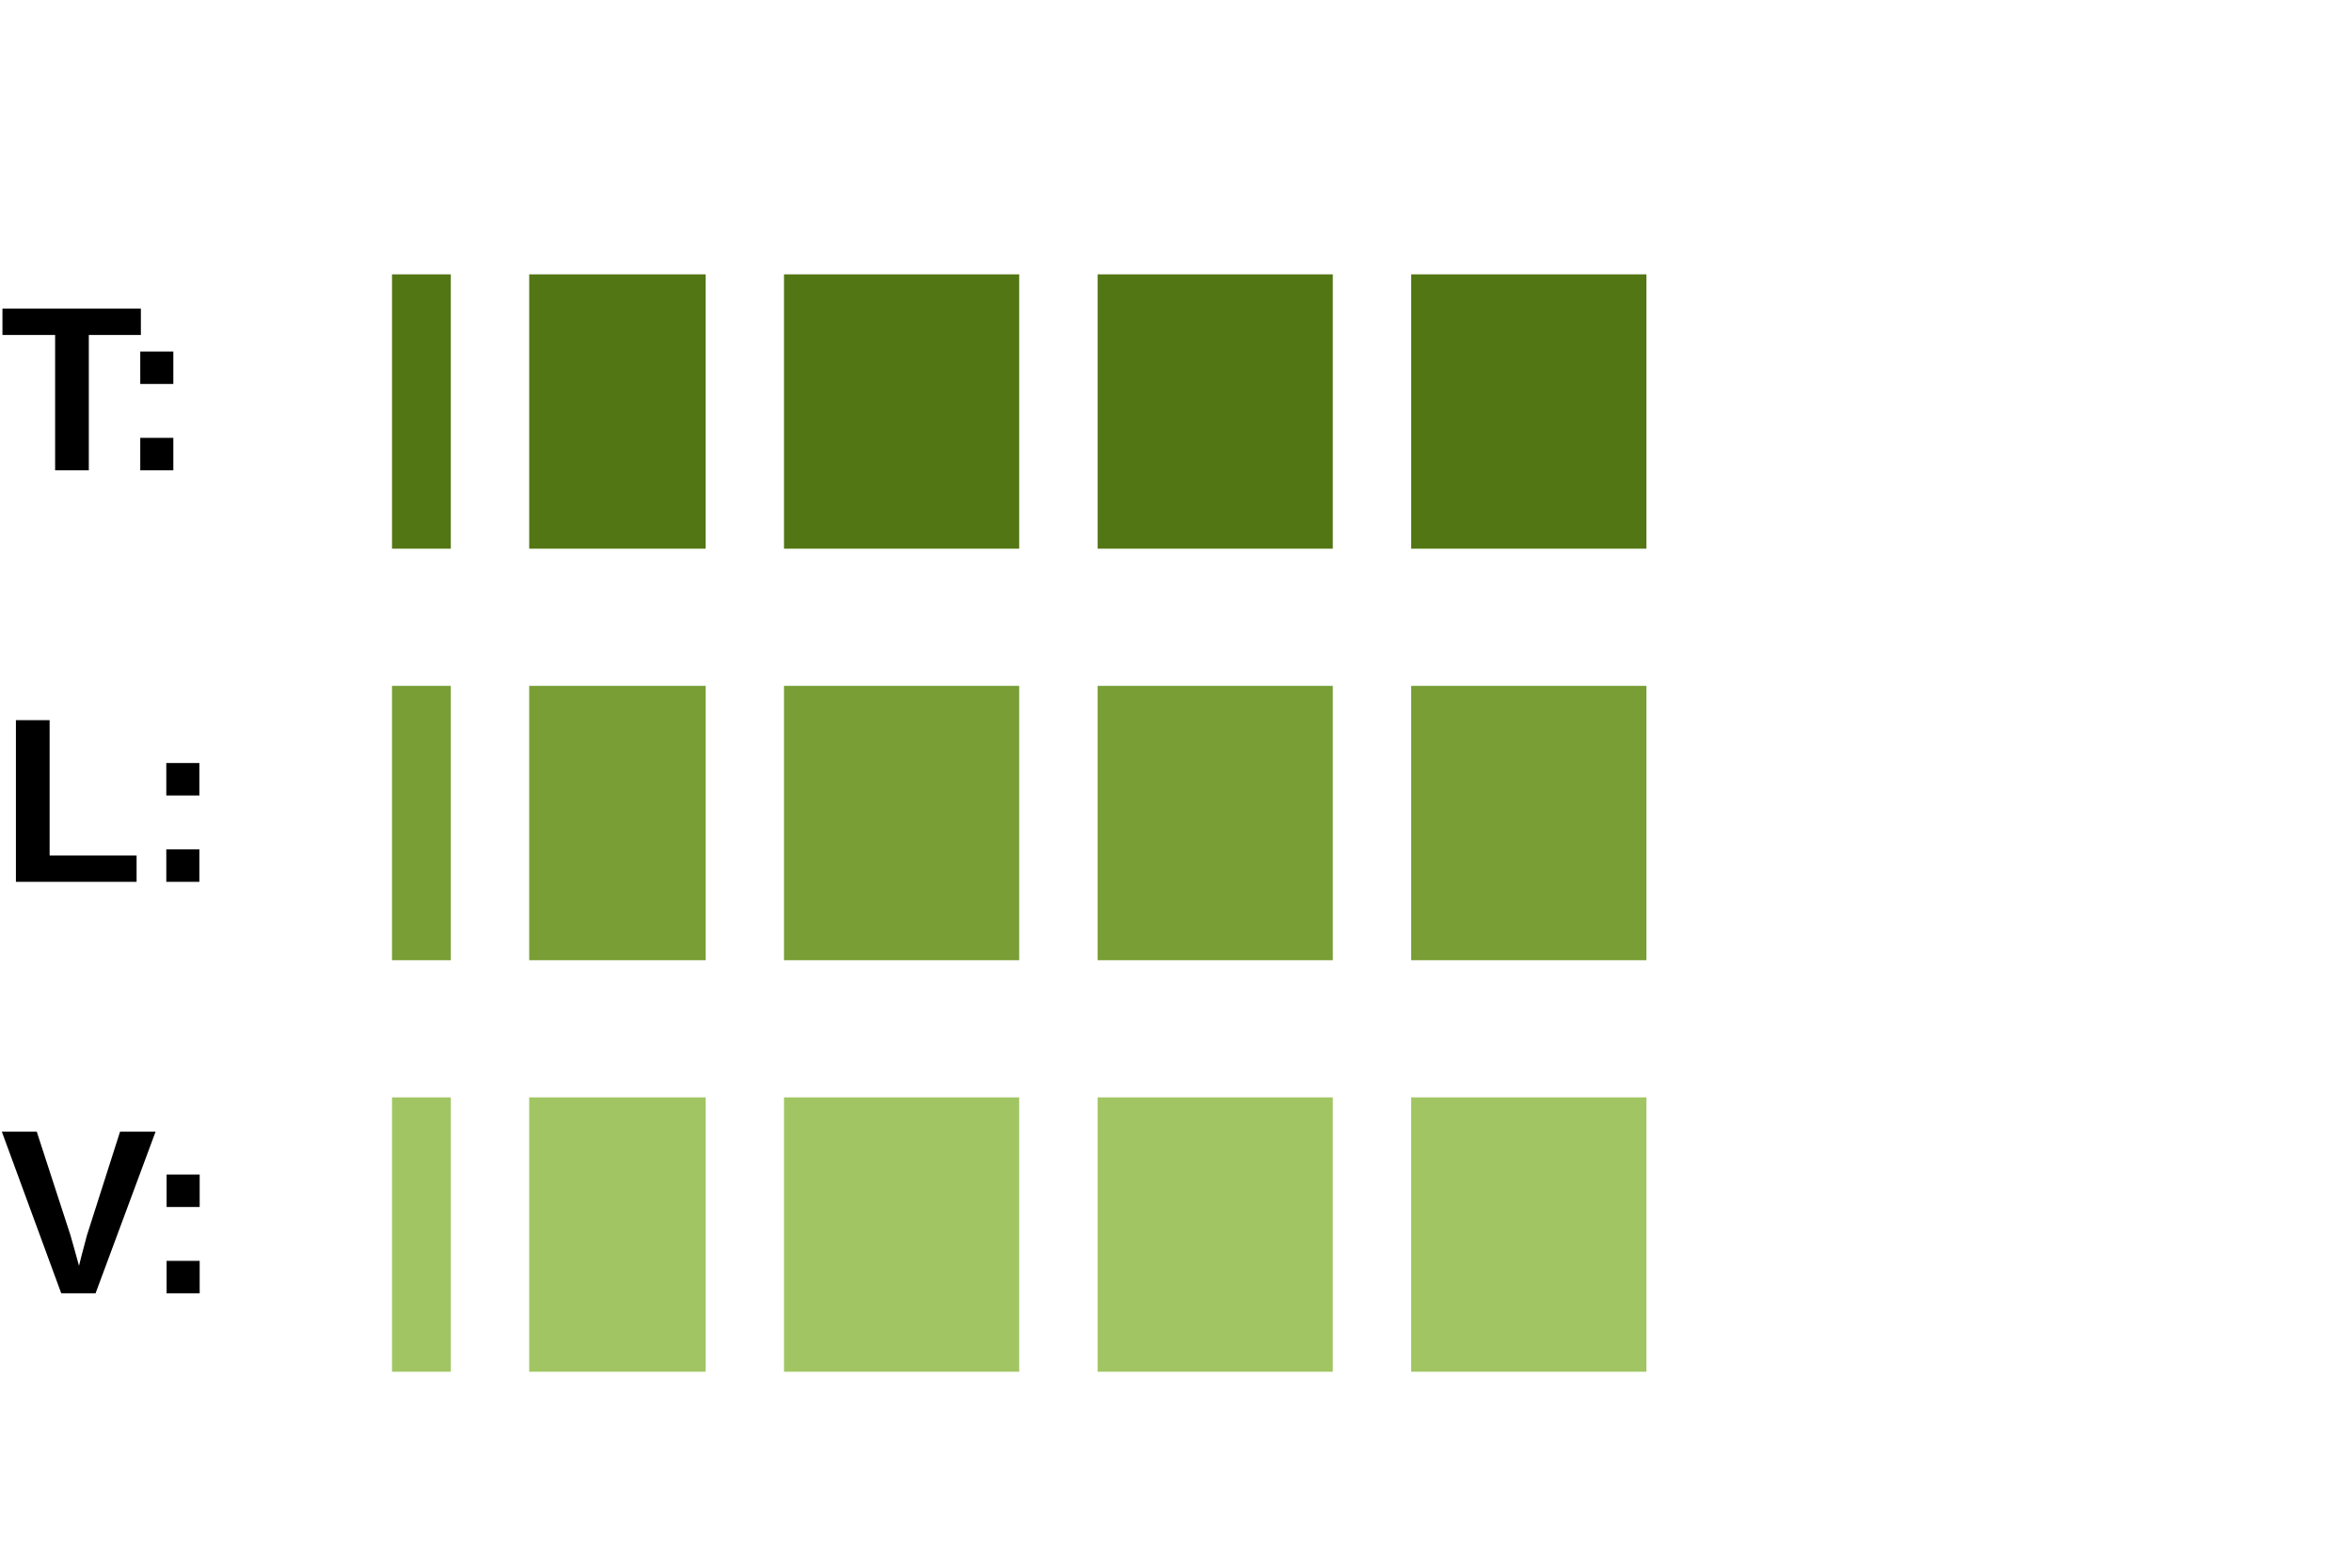
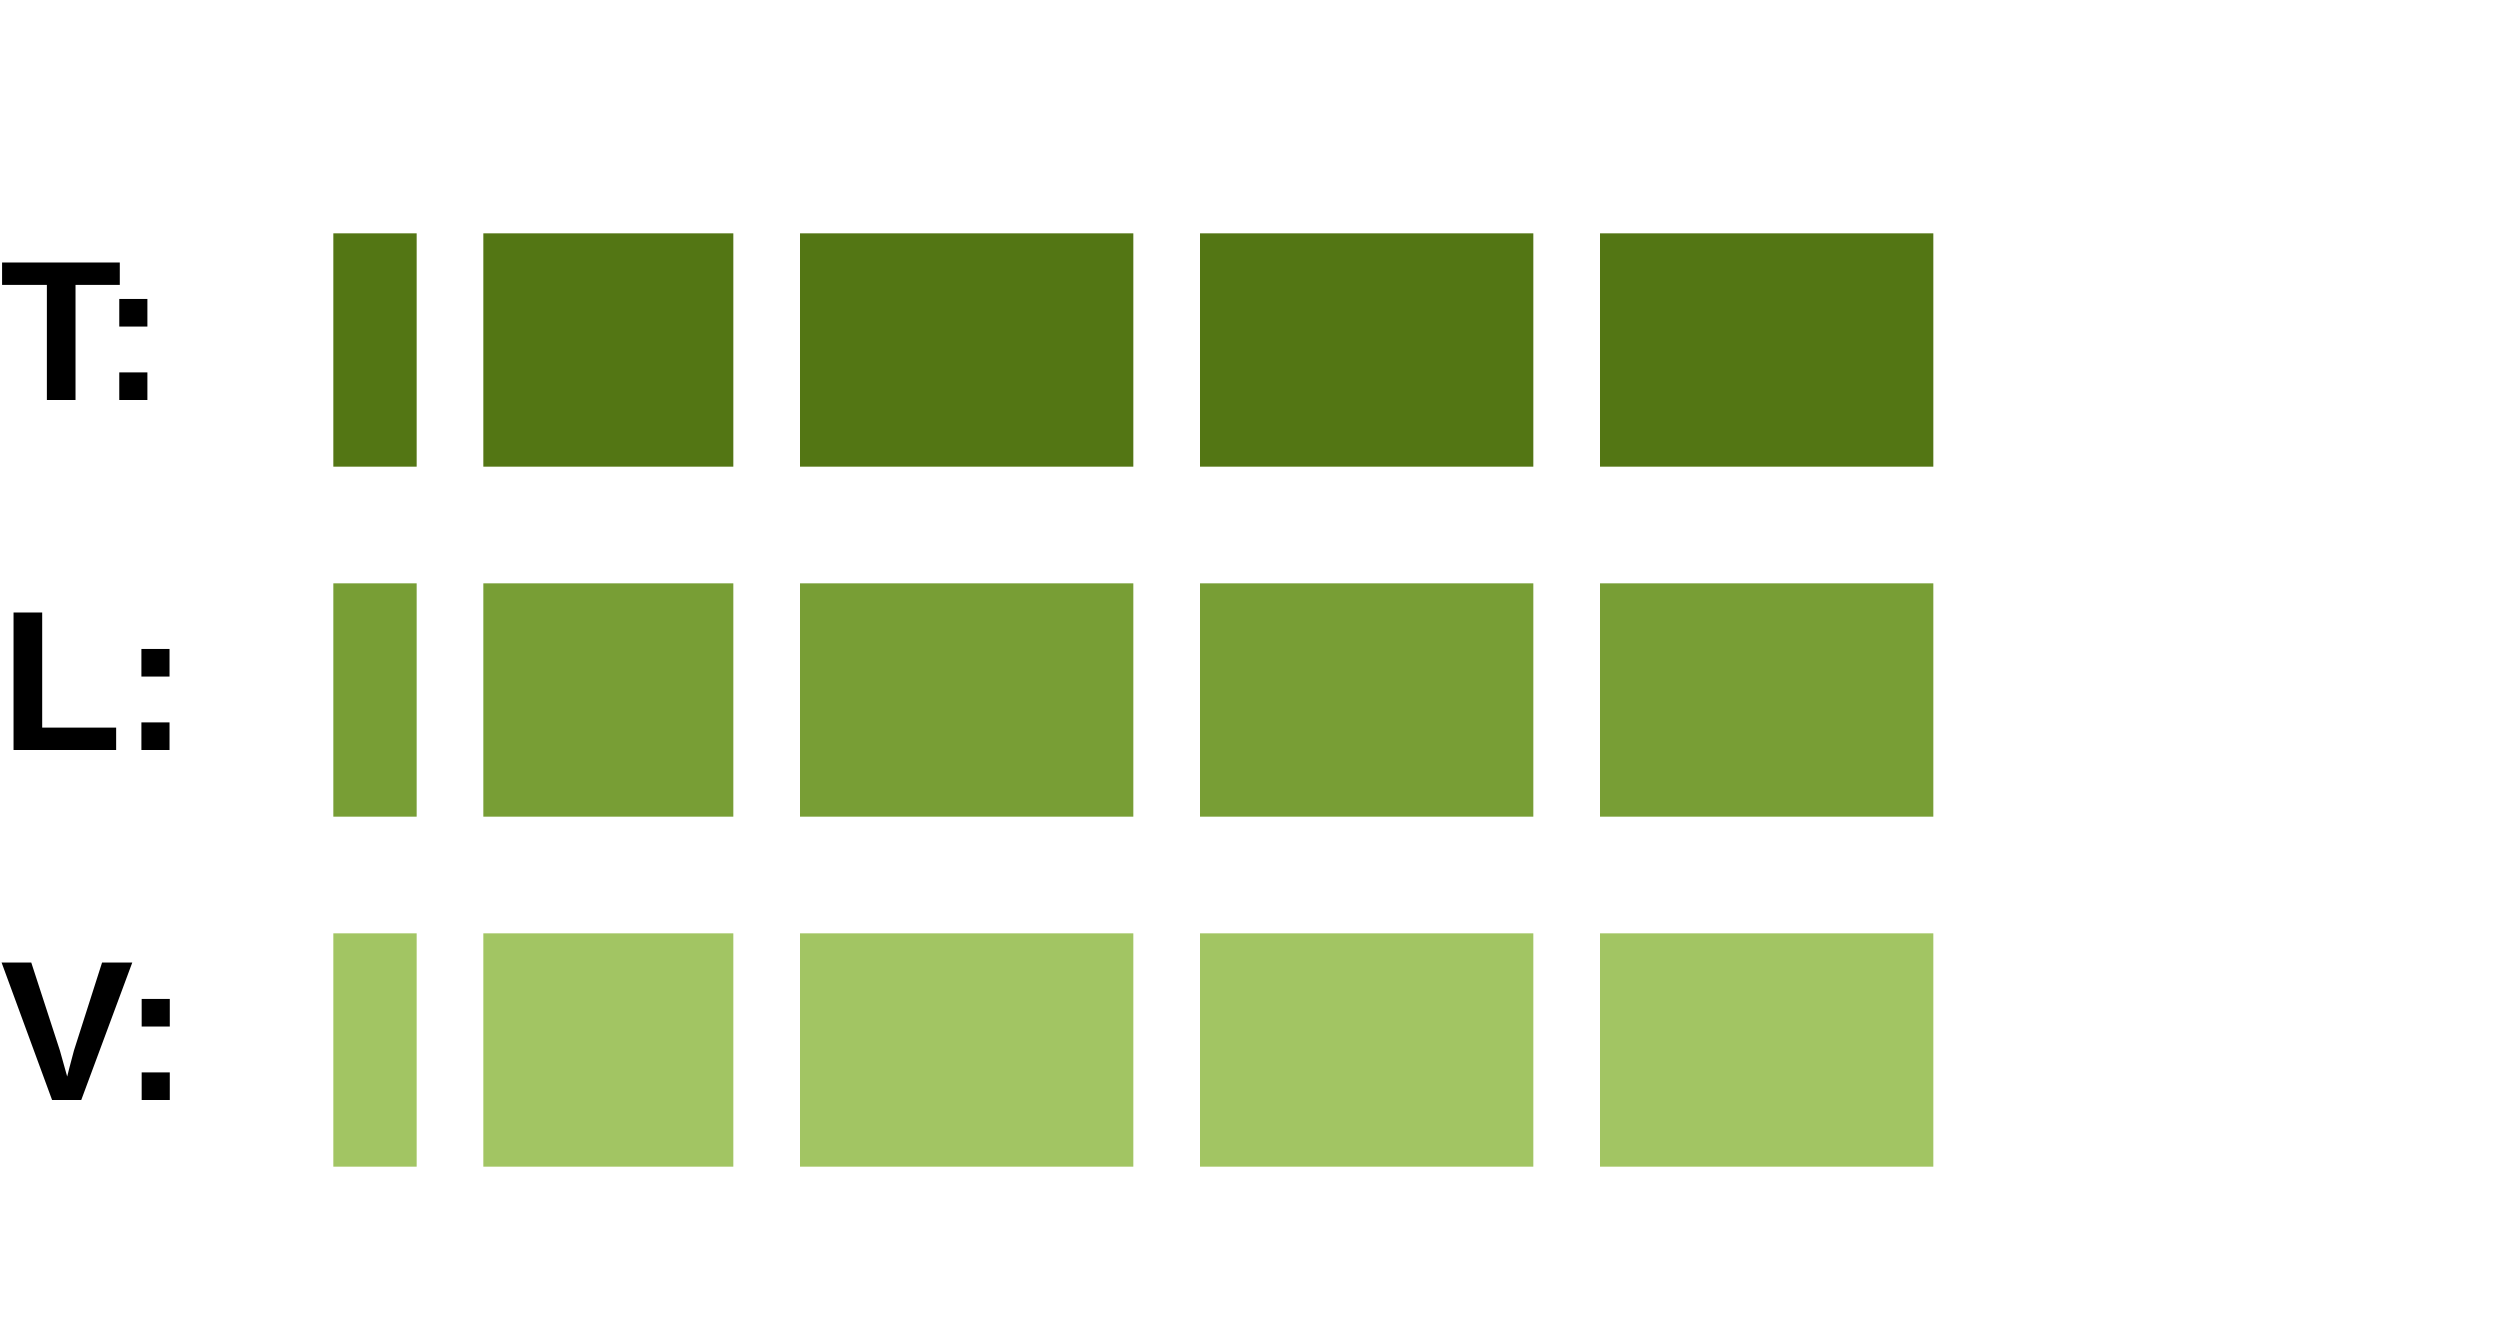
- <svg xmlns="http://www.w3.org/2000/svg" width="60px" height="40px" class="frequency-chart">
+ <svg xmlns="http://www.w3.org/2000/svg" width="75px" height="40px" class="frequency-chart">
  <style>
           .frequency-chart {
           position: relative;
           }
           .frequency-bar-1 {
           fill: #537614;
           }
           .frequency-bar-2 {
           fill: #789E35;
           }
           .frequency-bar-3 {
           fill: #A2C563;
           }
           .frequency-bar-4 {
           fill: #137177;
           }
           .frequency-text {
           font-family: Arial, sans-serif;
           font-size: 0.5em;
           font-weight: bold;
           }
          </style>
  <g>
    <text x="0" y="12" class="frequency-text">T: </text>
-     <rect class="frequency-bar-1" width="1.5px" height="7" y="7" x="10" />
-     <rect class="frequency-bar-1" width="4.5px" height="7" y="7" x="13.5" />
-     <rect class="frequency-bar-1" width="6px" height="7" y="7" x="20" />
-     <rect class="frequency-bar-1" width="6px" height="7" y="7" x="28" />
-     <rect class="frequency-bar-1" width="6px" height="7" y="7" x="36" />
+     <rect class="frequency-bar-1" width="2.5px" height="7" y="7" x="10" />
+     <rect class="frequency-bar-1" width="7.5px" height="7" y="7" x="14.5" />
+     <rect class="frequency-bar-1" width="10px" height="7" y="7" x="24" />
+     <rect class="frequency-bar-1" width="10px" height="7" y="7" x="36" />
+     <rect class="frequency-bar-1" width="10px" height="7" y="7" x="48" />
    <text x="0" y="22.5" class="frequency-text">L: </text>
-     <rect class="frequency-bar-2" width="1.5px" height="7" y="17.5" x="10" />
-     <rect class="frequency-bar-2" width="4.5px" height="7" y="17.5" x="13.5" />
-     <rect class="frequency-bar-2" width="6px" height="7" y="17.5" x="20" />
-     <rect class="frequency-bar-2" width="6px" height="7" y="17.5" x="28" />
-     <rect class="frequency-bar-2" width="6px" height="7" y="17.5" x="36" />
+     <rect class="frequency-bar-2" width="2.5px" height="7" y="17.5" x="10" />
+     <rect class="frequency-bar-2" width="7.5px" height="7" y="17.5" x="14.5" />
+     <rect class="frequency-bar-2" width="10px" height="7" y="17.5" x="24" />
+     <rect class="frequency-bar-2" width="10px" height="7" y="17.5" x="36" />
+     <rect class="frequency-bar-2" width="10px" height="7" y="17.5" x="48" />
    <text x="0" y="33" class="frequency-text">V: </text>
-     <rect class="frequency-bar-3" width="1.5px" height="7" y="28" x="10" />
-     <rect class="frequency-bar-3" width="4.5px" height="7" y="28" x="13.5" />
-     <rect class="frequency-bar-3" width="6px" height="7" y="28" x="20" />
-     <rect class="frequency-bar-3" width="6px" height="7" y="28" x="28" />
-     <rect class="frequency-bar-3" width="6px" height="7" y="28" x="36" />
+     <rect class="frequency-bar-3" width="2.5px" height="7" y="28" x="10" />
+     <rect class="frequency-bar-3" width="7.5px" height="7" y="28" x="14.5" />
+     <rect class="frequency-bar-3" width="10px" height="7" y="28" x="24" />
+     <rect class="frequency-bar-3" width="10px" height="7" y="28" x="36" />
+     <rect class="frequency-bar-3" width="10px" height="7" y="28" x="48" />
  </g>
</svg>
